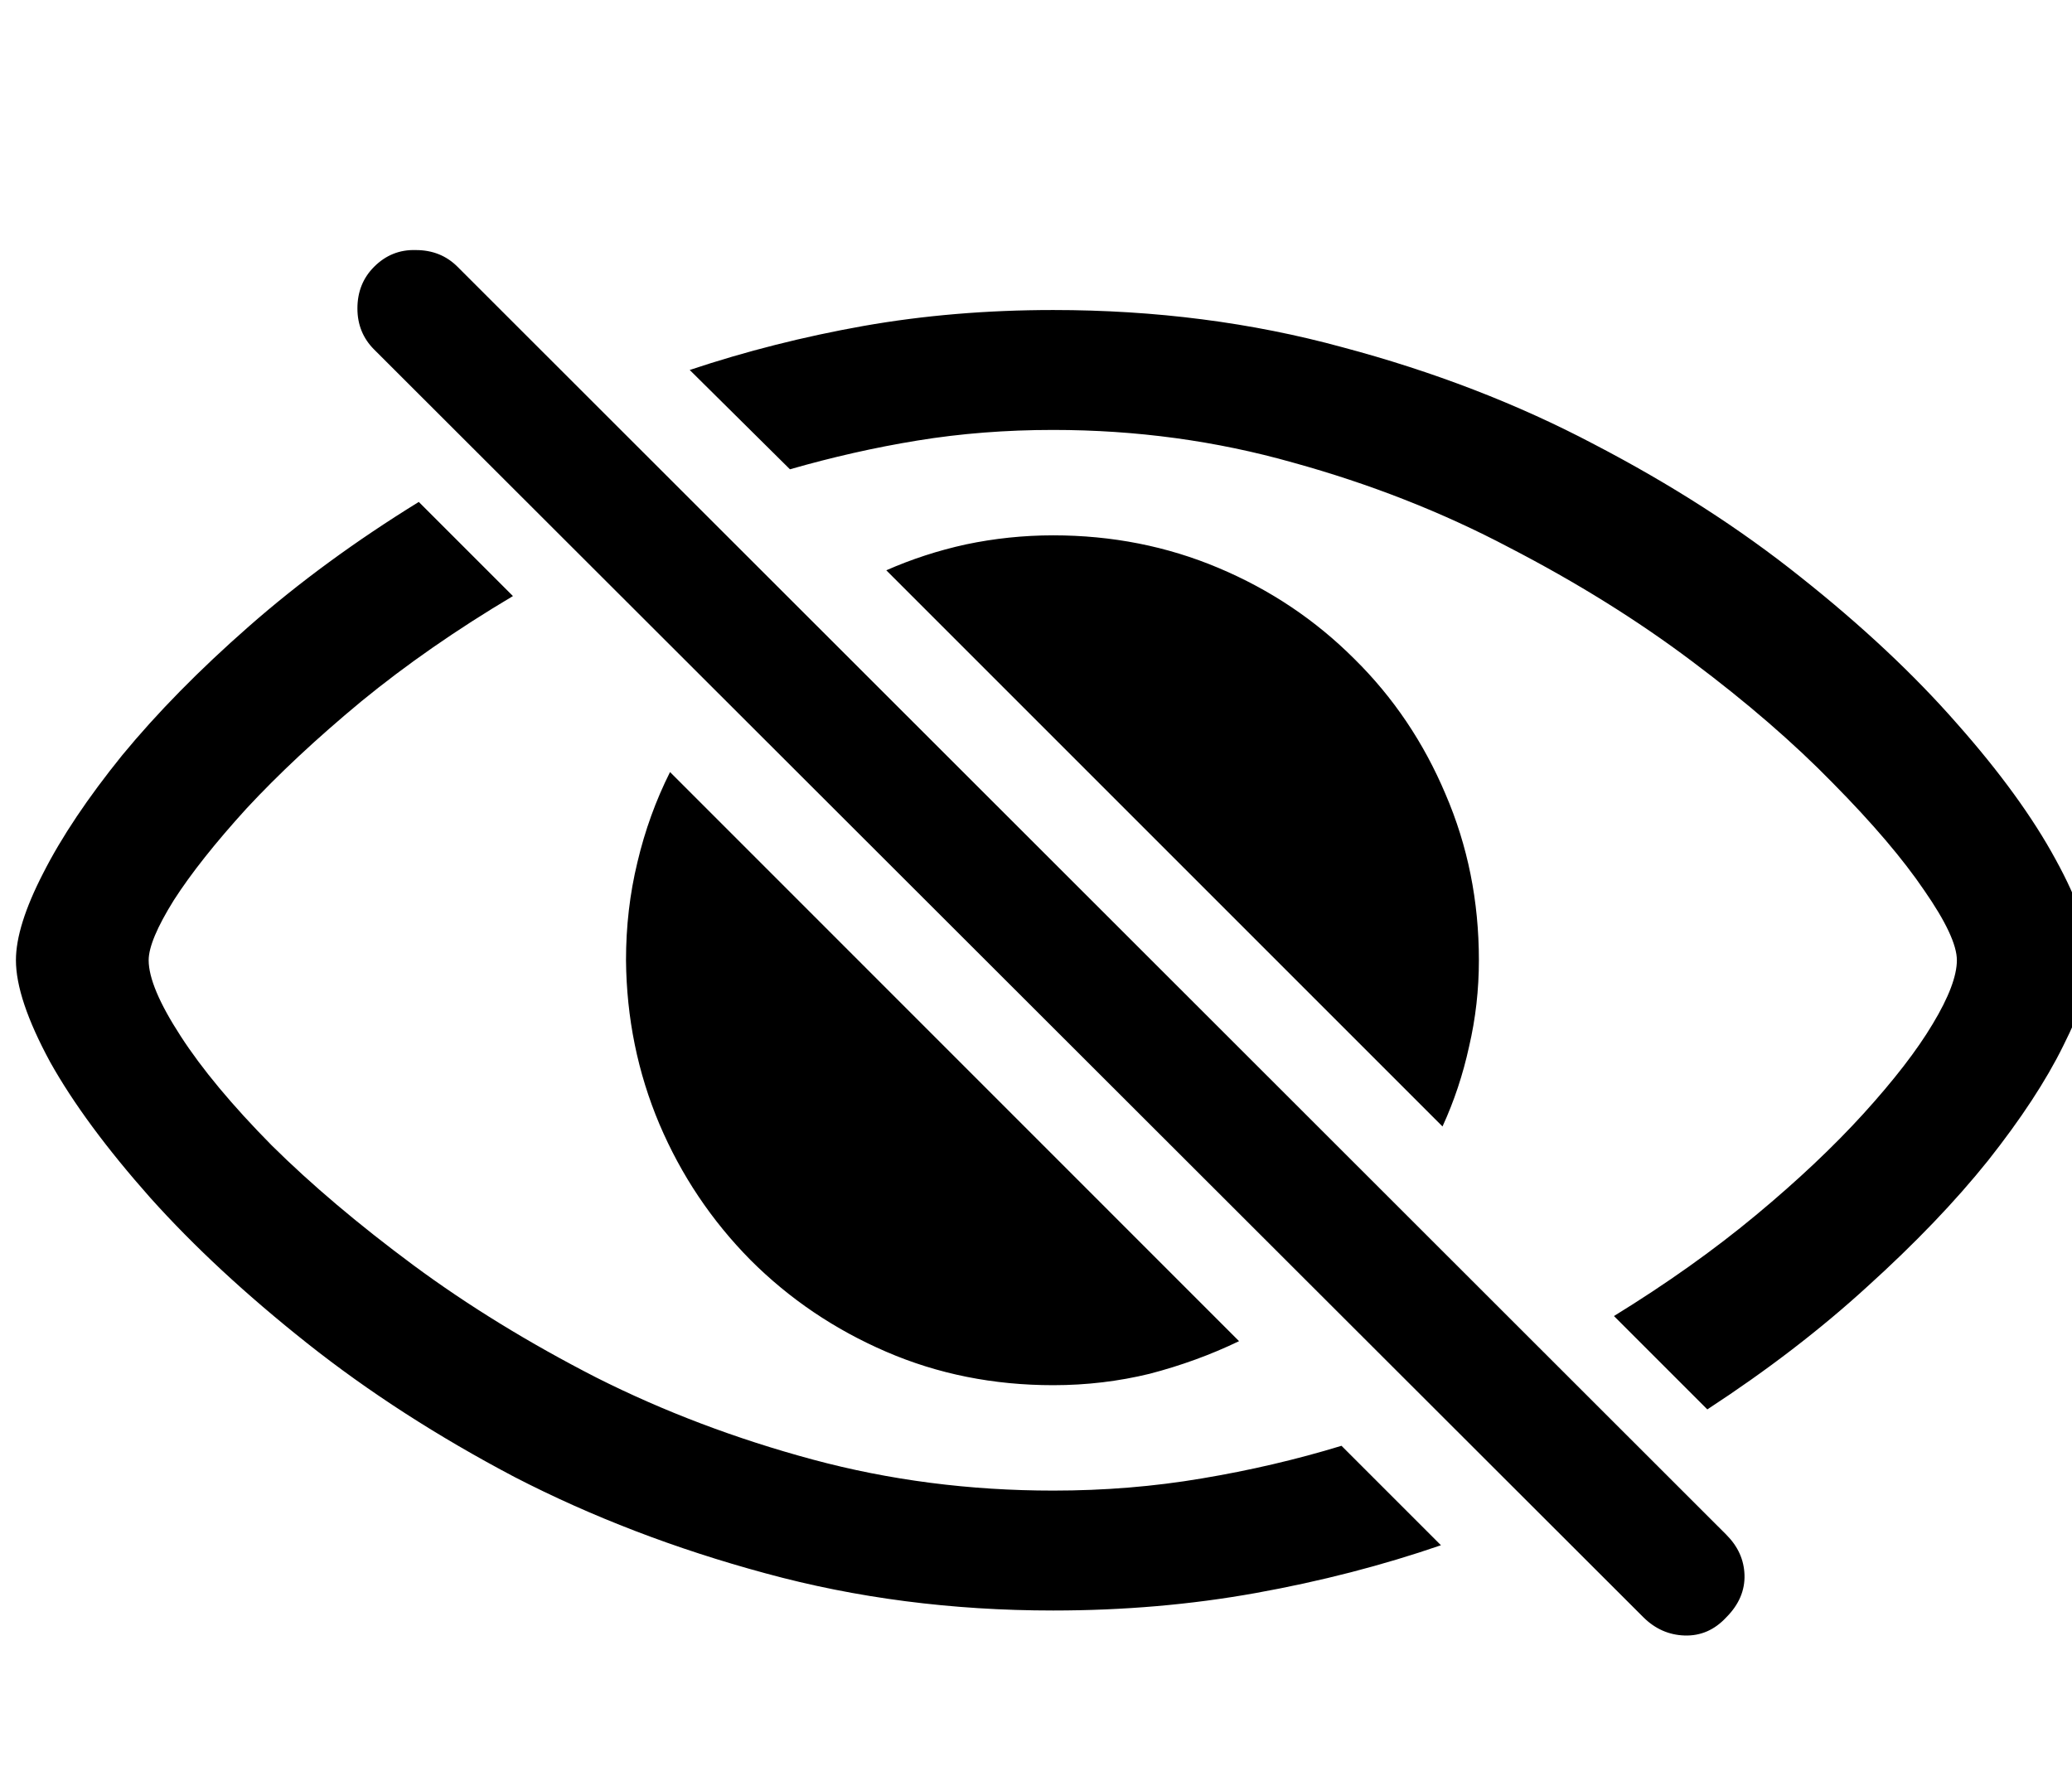
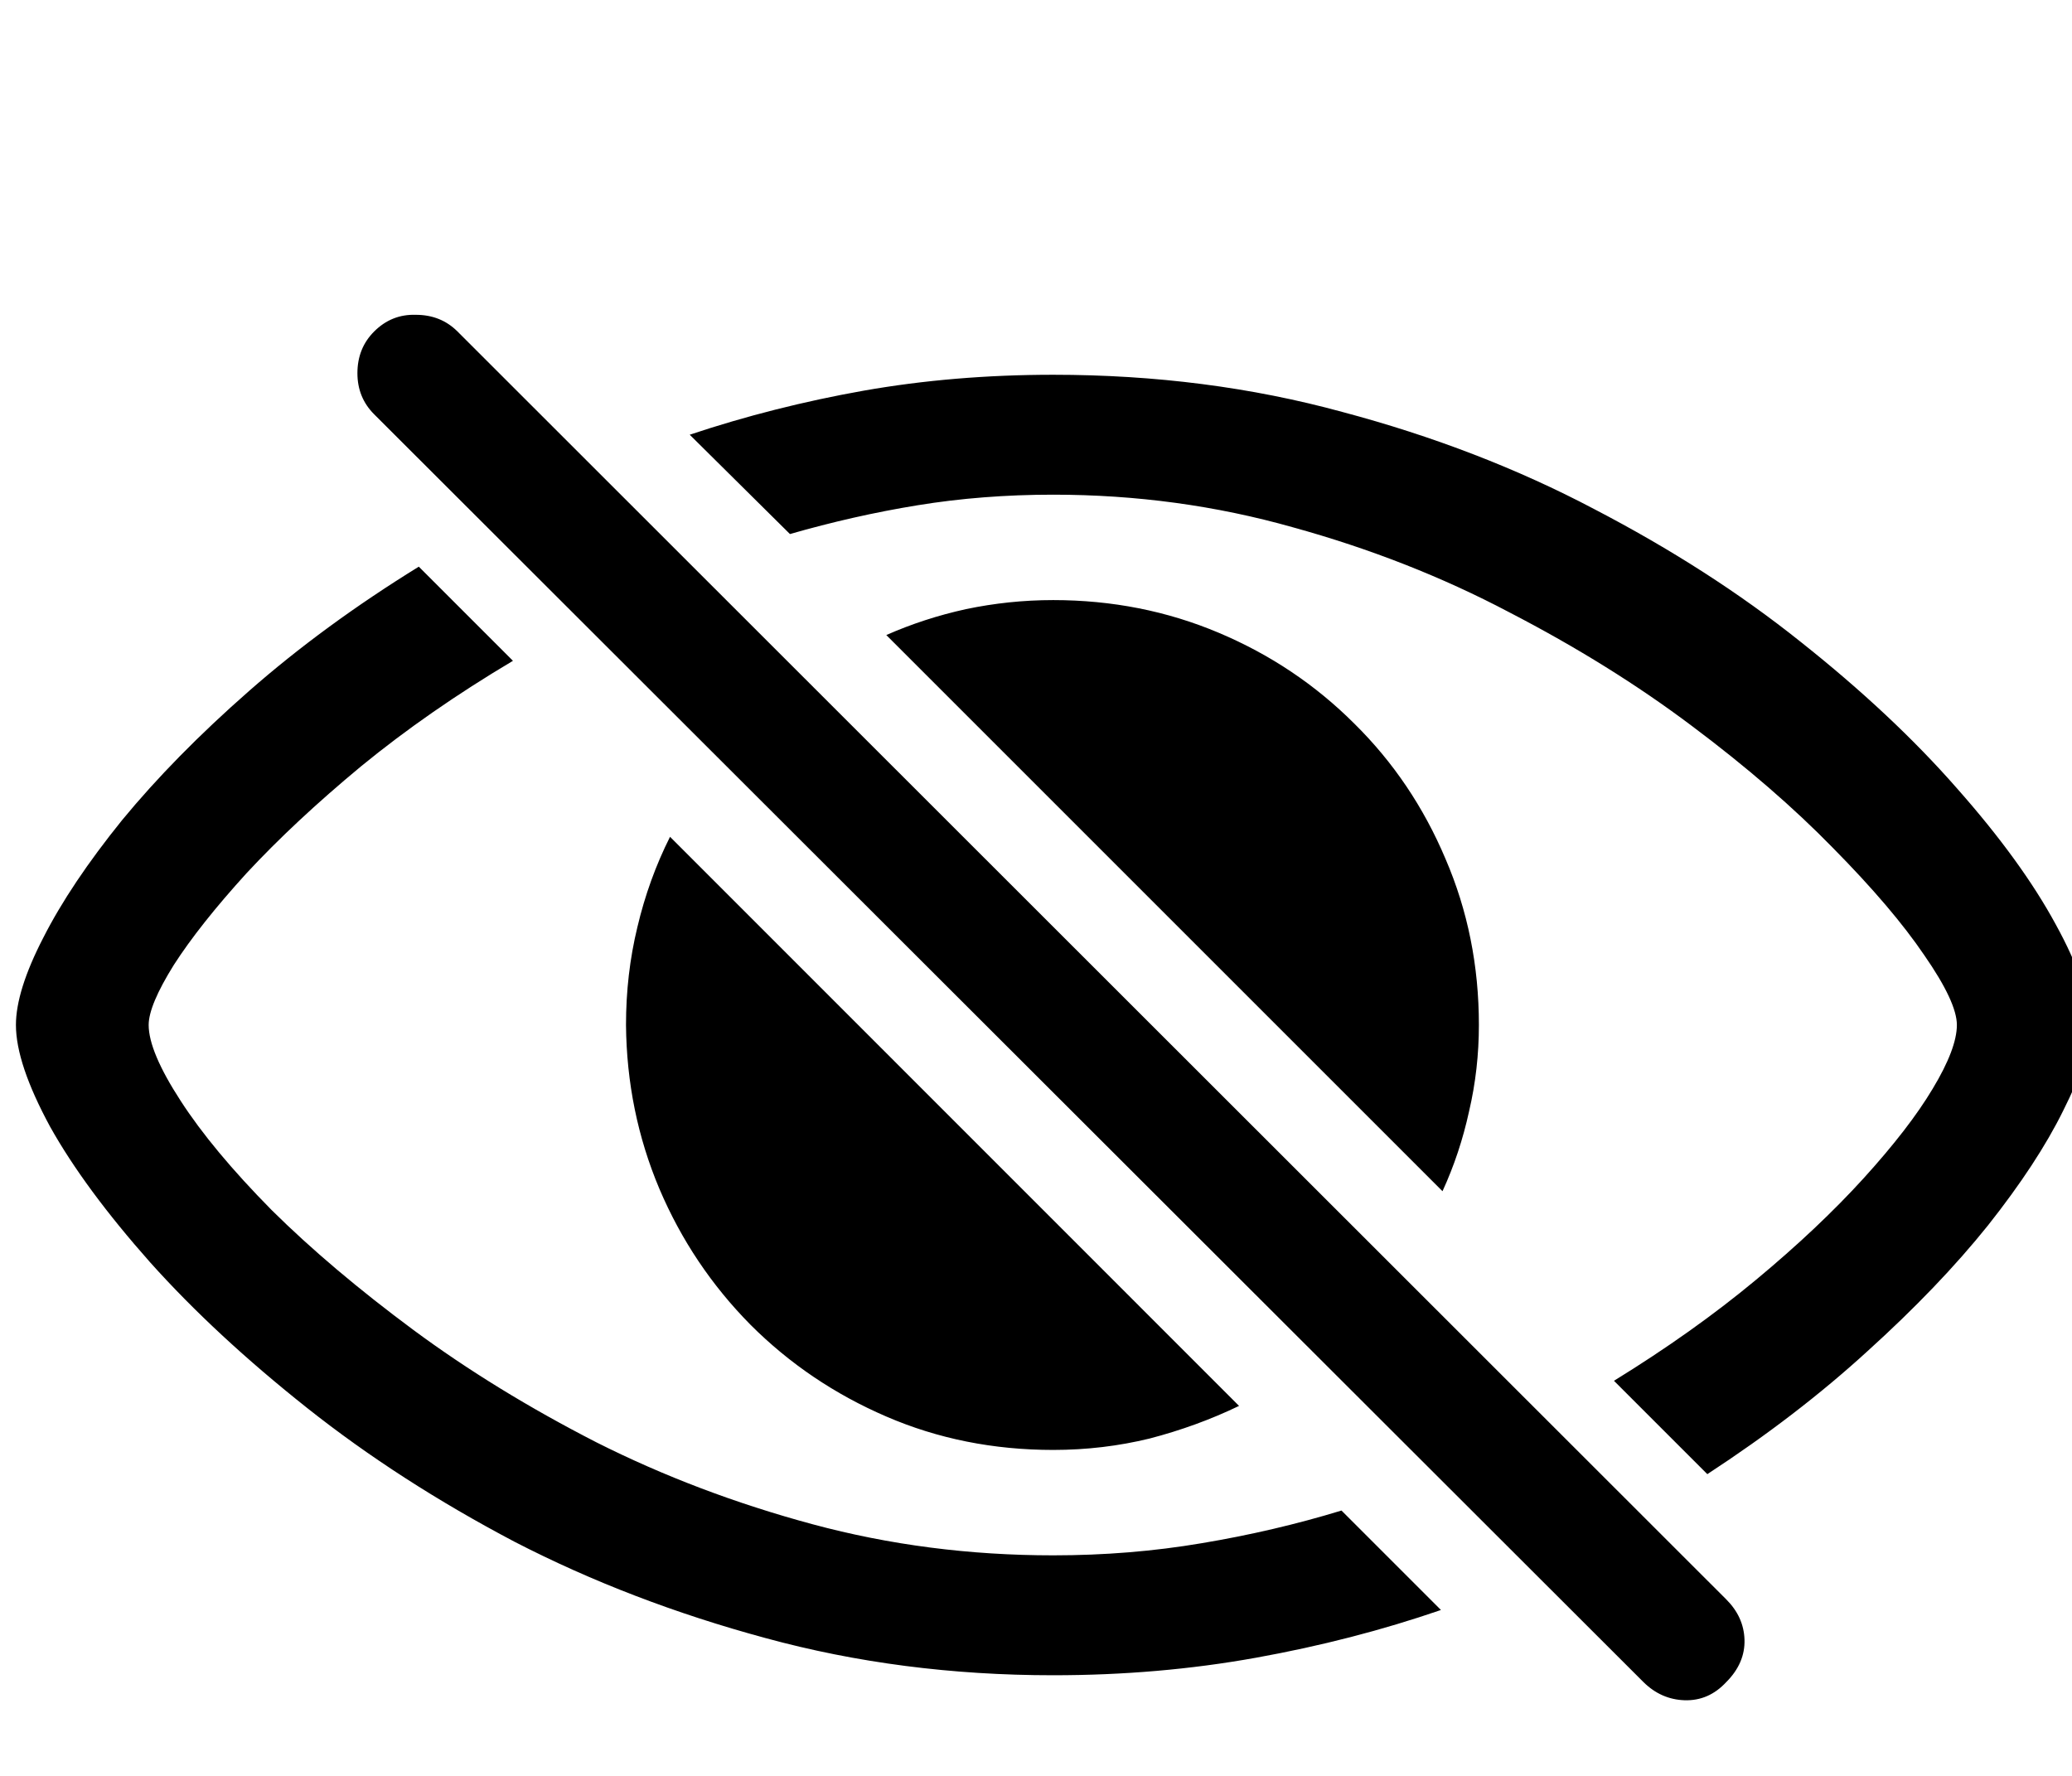
- <svg xmlns="http://www.w3.org/2000/svg" width="28" height="24" viewBox="0 0 16 10">
+ <svg xmlns="http://www.w3.org/2000/svg" width="28" height="24" viewBox="0 0 16 9">
  <path d="M8.133 10.58C8.676 10.58 9.197 10.535 9.697 10.445C10.197 10.355 10.674 10.232 11.127 10.076L10.359 9.308C10.012 9.414 9.652 9.498 9.281 9.56C8.91 9.623 8.527 9.654 8.133 9.654C7.488 9.654 6.869 9.574 6.275 9.414C5.682 9.254 5.125 9.043 4.605 8.781C4.086 8.515 3.615 8.226 3.193 7.914C2.771 7.601 2.406 7.293 2.098 6.988C1.793 6.679 1.559 6.398 1.395 6.144C1.23 5.89 1.148 5.695 1.148 5.558C1.148 5.457 1.213 5.302 1.342 5.095C1.475 4.888 1.662 4.652 1.904 4.386C2.15 4.121 2.445 3.845 2.789 3.56C3.137 3.275 3.527 3.004 3.961 2.746L3.234 2.019C2.746 2.32 2.309 2.64 1.922 2.98C1.539 3.316 1.213 3.648 0.943 3.976C0.678 4.304 0.475 4.607 0.334 4.885C0.193 5.158 0.123 5.383 0.123 5.558C0.123 5.758 0.211 6.019 0.387 6.344C0.566 6.664 0.824 7.013 1.16 7.392C1.496 7.767 1.9 8.142 2.373 8.517C2.846 8.892 3.379 9.236 3.973 9.549C4.57 9.857 5.217 10.105 5.912 10.293C6.611 10.484 7.352 10.58 8.133 10.58ZM8.133 0.537C7.621 0.537 7.133 0.578 6.668 0.66C6.207 0.742 5.76 0.855 5.326 1L6.1 1.767C6.424 1.674 6.752 1.599 7.084 1.545C7.42 1.49 7.77 1.463 8.133 1.463C8.773 1.463 9.391 1.547 9.984 1.715C10.578 1.879 11.135 2.097 11.654 2.371C12.174 2.64 12.645 2.933 13.066 3.25C13.488 3.566 13.852 3.881 14.156 4.193C14.461 4.502 14.695 4.777 14.859 5.019C15.027 5.261 15.111 5.441 15.111 5.558C15.111 5.679 15.049 5.844 14.924 6.051C14.803 6.254 14.625 6.484 14.391 6.742C14.16 6.996 13.883 7.258 13.559 7.527C13.234 7.797 12.869 8.056 12.463 8.306L13.184 9.027C13.645 8.726 14.057 8.41 14.42 8.078C14.787 7.746 15.098 7.422 15.352 7.105C15.605 6.785 15.799 6.49 15.932 6.22C16.068 5.951 16.137 5.73 16.137 5.558C16.137 5.359 16.049 5.099 15.873 4.779C15.697 4.455 15.443 4.105 15.111 3.73C14.779 3.351 14.377 2.974 13.904 2.599C13.435 2.224 12.904 1.883 12.31 1.574C11.717 1.261 11.068 1.011 10.365 0.824C9.666 0.633 8.922 0.537 8.133 0.537ZM8.133 8.84C8.391 8.84 8.639 8.81 8.877 8.752C9.119 8.689 9.35 8.605 9.568 8.5L5.174 4.105C5.064 4.324 4.98 4.556 4.922 4.802C4.863 5.045 4.834 5.297 4.834 5.558C4.838 6.004 4.924 6.426 5.092 6.824C5.26 7.219 5.494 7.568 5.795 7.873C6.096 8.174 6.445 8.41 6.844 8.582C7.242 8.754 7.672 8.84 8.133 8.84ZM11.139 6.842C11.229 6.646 11.297 6.441 11.344 6.226C11.395 6.008 11.42 5.785 11.42 5.558C11.42 5.101 11.334 4.674 11.162 4.275C10.994 3.877 10.76 3.529 10.459 3.232C10.158 2.931 9.809 2.697 9.41 2.529C9.012 2.361 8.586 2.277 8.133 2.277C7.902 2.277 7.678 2.301 7.459 2.347C7.244 2.394 7.039 2.461 6.844 2.547L11.139 6.842ZM12.691 10.633C12.781 10.722 12.887 10.769 13.008 10.773C13.133 10.777 13.24 10.73 13.33 10.633C13.428 10.535 13.475 10.425 13.471 10.304C13.467 10.187 13.42 10.084 13.33 9.994L3.533 0.203C3.447 0.117 3.34 0.074 3.211 0.074C3.086 0.07 2.979 0.113 2.889 0.203C2.803 0.289 2.76 0.396 2.76 0.525C2.76 0.65 2.803 0.756 2.889 0.842L12.691 10.633Z" />
</svg>
